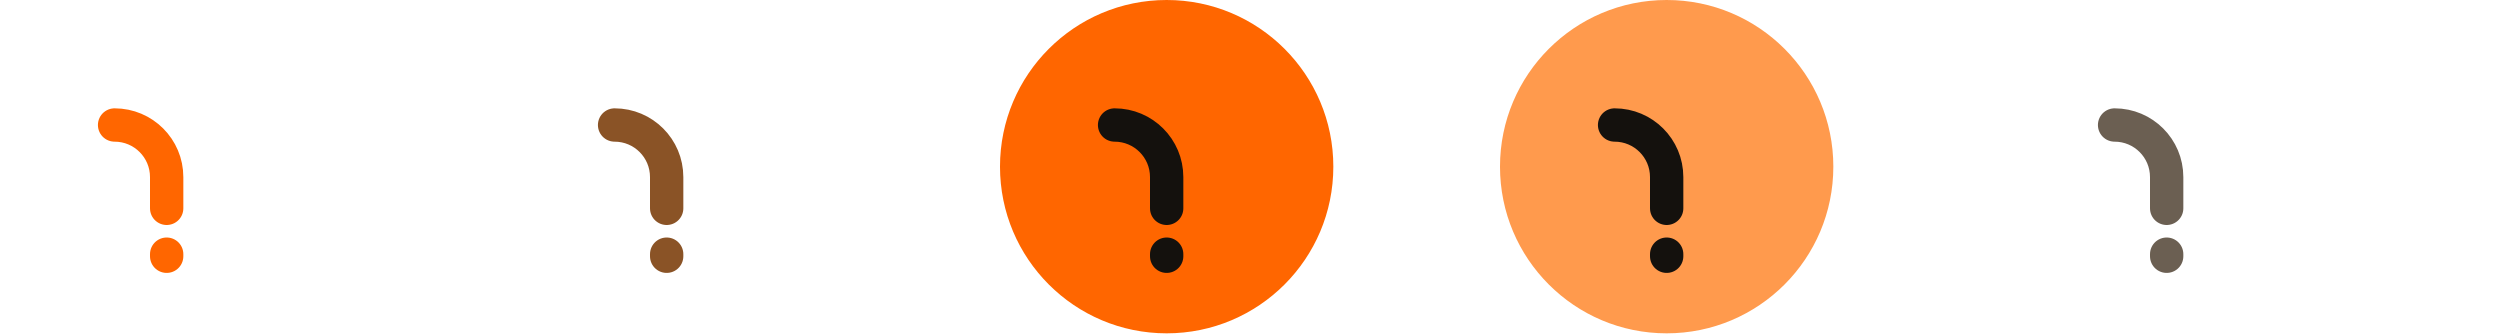
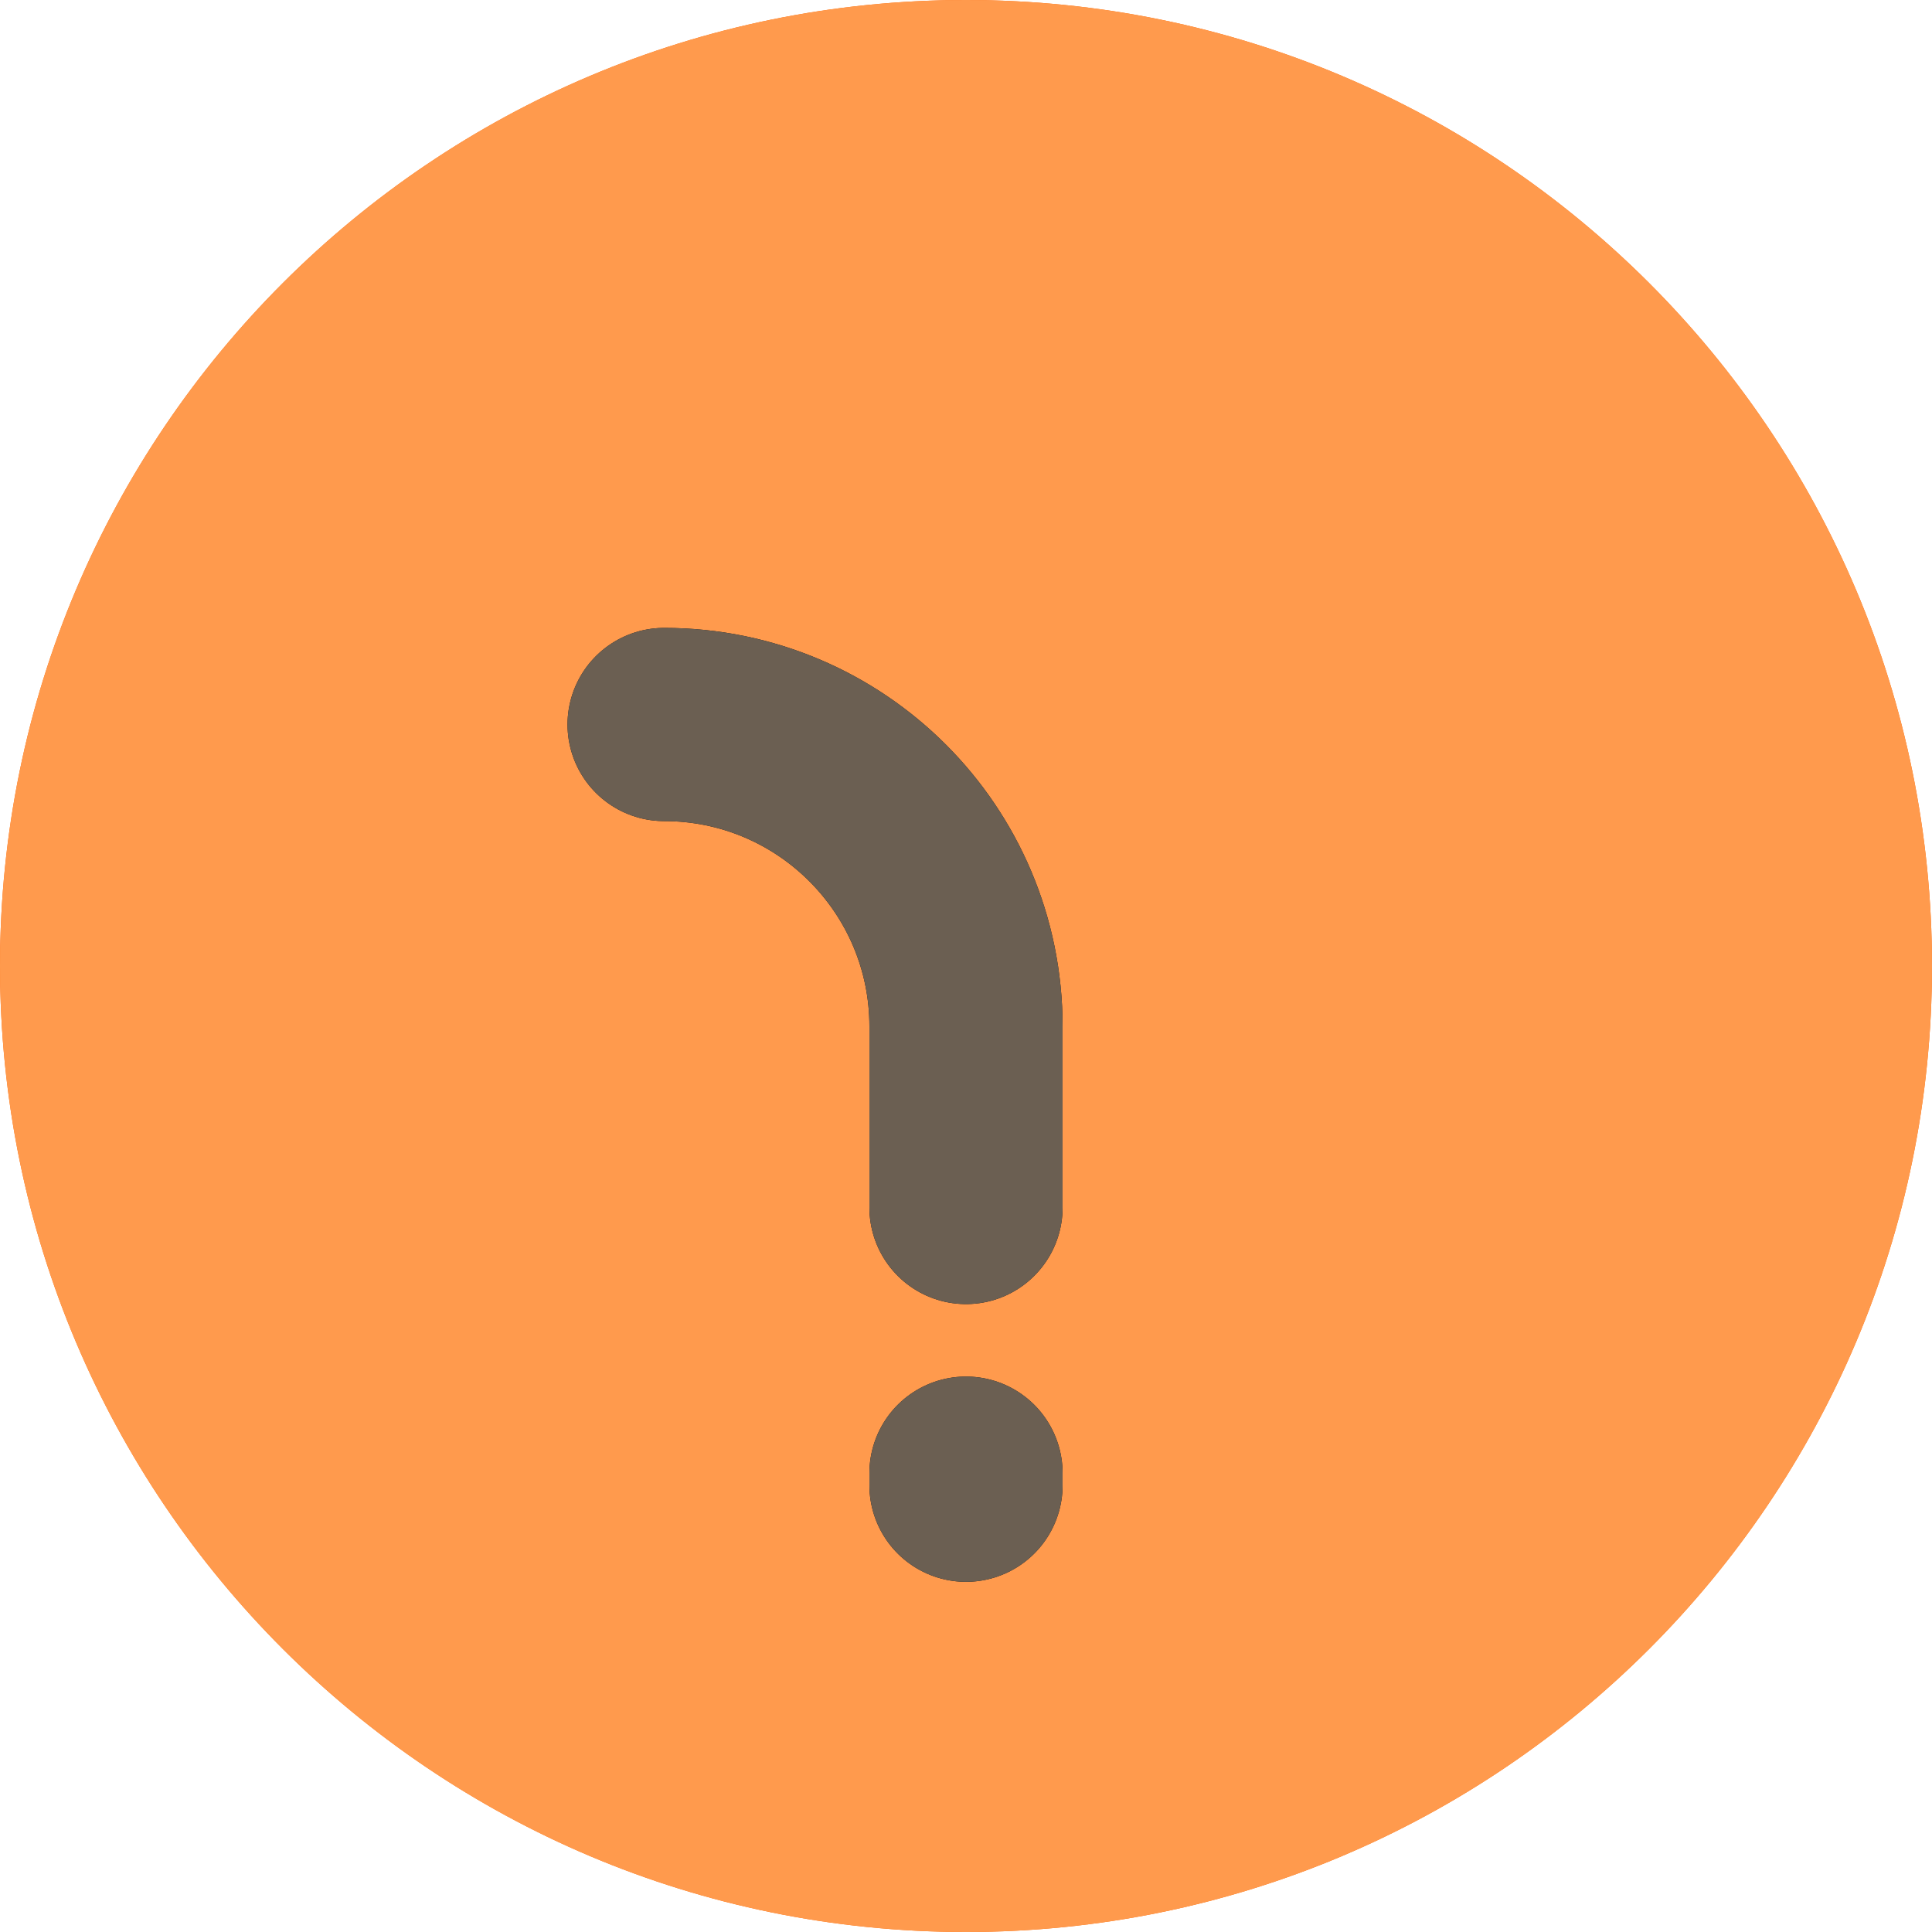
- <svg xmlns="http://www.w3.org/2000/svg" width="120" height="16" viewBox="0 0 120 16">
-   <g id="active-center" transform="translate(0,0)">
+ <svg xmlns="http://www.w3.org/2000/svg" width="16" height="16" viewBox="0 0 16 16">
+   <g id="active-center">
    <rect x="0" y="0" width="16" height="16" fill="#000000" fill-opacity="0" />
    <path d="M5.5,6 A2.5,2.5 0 0 1 8,8.5 L8,10 M8,12.2 L8,12.3" fill="none" stroke="#ff6600" stroke-width="1.6" stroke-linecap="round" />
  </g>
-   <g id="inactive-center" transform="translate(24,0)">
+   <g id="inactive-center">
    <rect x="0" y="0" width="16" height="16" fill="#000000" fill-opacity="0" />
    <path d="M5.5,6 A2.5,2.5 0 0 1 8,8.5 L8,10 M8,12.2 L8,12.3" fill="none" stroke="#8a5326" stroke-width="1.6" stroke-linecap="round" />
  </g>
-   <g id="hover-center" transform="translate(48,0)">
+   <g id="hover-center">
    <rect x="0" y="0" width="16" height="16" fill="#000000" fill-opacity="0" />
    <circle cx="8" cy="8" r="8" fill="#ff6600" />
    <path d="M5.5,6 A2.5,2.5 0 0 1 8,8.5 L8,10 M8,12.2 L8,12.3" fill="none" stroke="#14110d" stroke-width="1.6" stroke-linecap="round" />
  </g>
-   <g id="pressed-center" transform="translate(72,0)">
+   <g id="pressed-center">
    <rect x="0" y="0" width="16" height="16" fill="#000000" fill-opacity="0" />
    <circle cx="8" cy="8" r="8" fill="#ff9a4d" />
    <path d="M5.5,6 A2.5,2.5 0 0 1 8,8.5 L8,10 M8,12.2 L8,12.3" fill="none" stroke="#14110d" stroke-width="1.6" stroke-linecap="round" />
  </g>
-   <g id="deactivated-center" transform="translate(96,0)">
+   <g id="deactivated-center">
    <rect x="0" y="0" width="16" height="16" fill="#000000" fill-opacity="0" />
    <path d="M5.5,6 A2.5,2.5 0 0 1 8,8.5 L8,10 M8,12.2 L8,12.3" fill="none" stroke="#6b5f52" stroke-width="1.6" stroke-linecap="round" />
  </g>
</svg>
